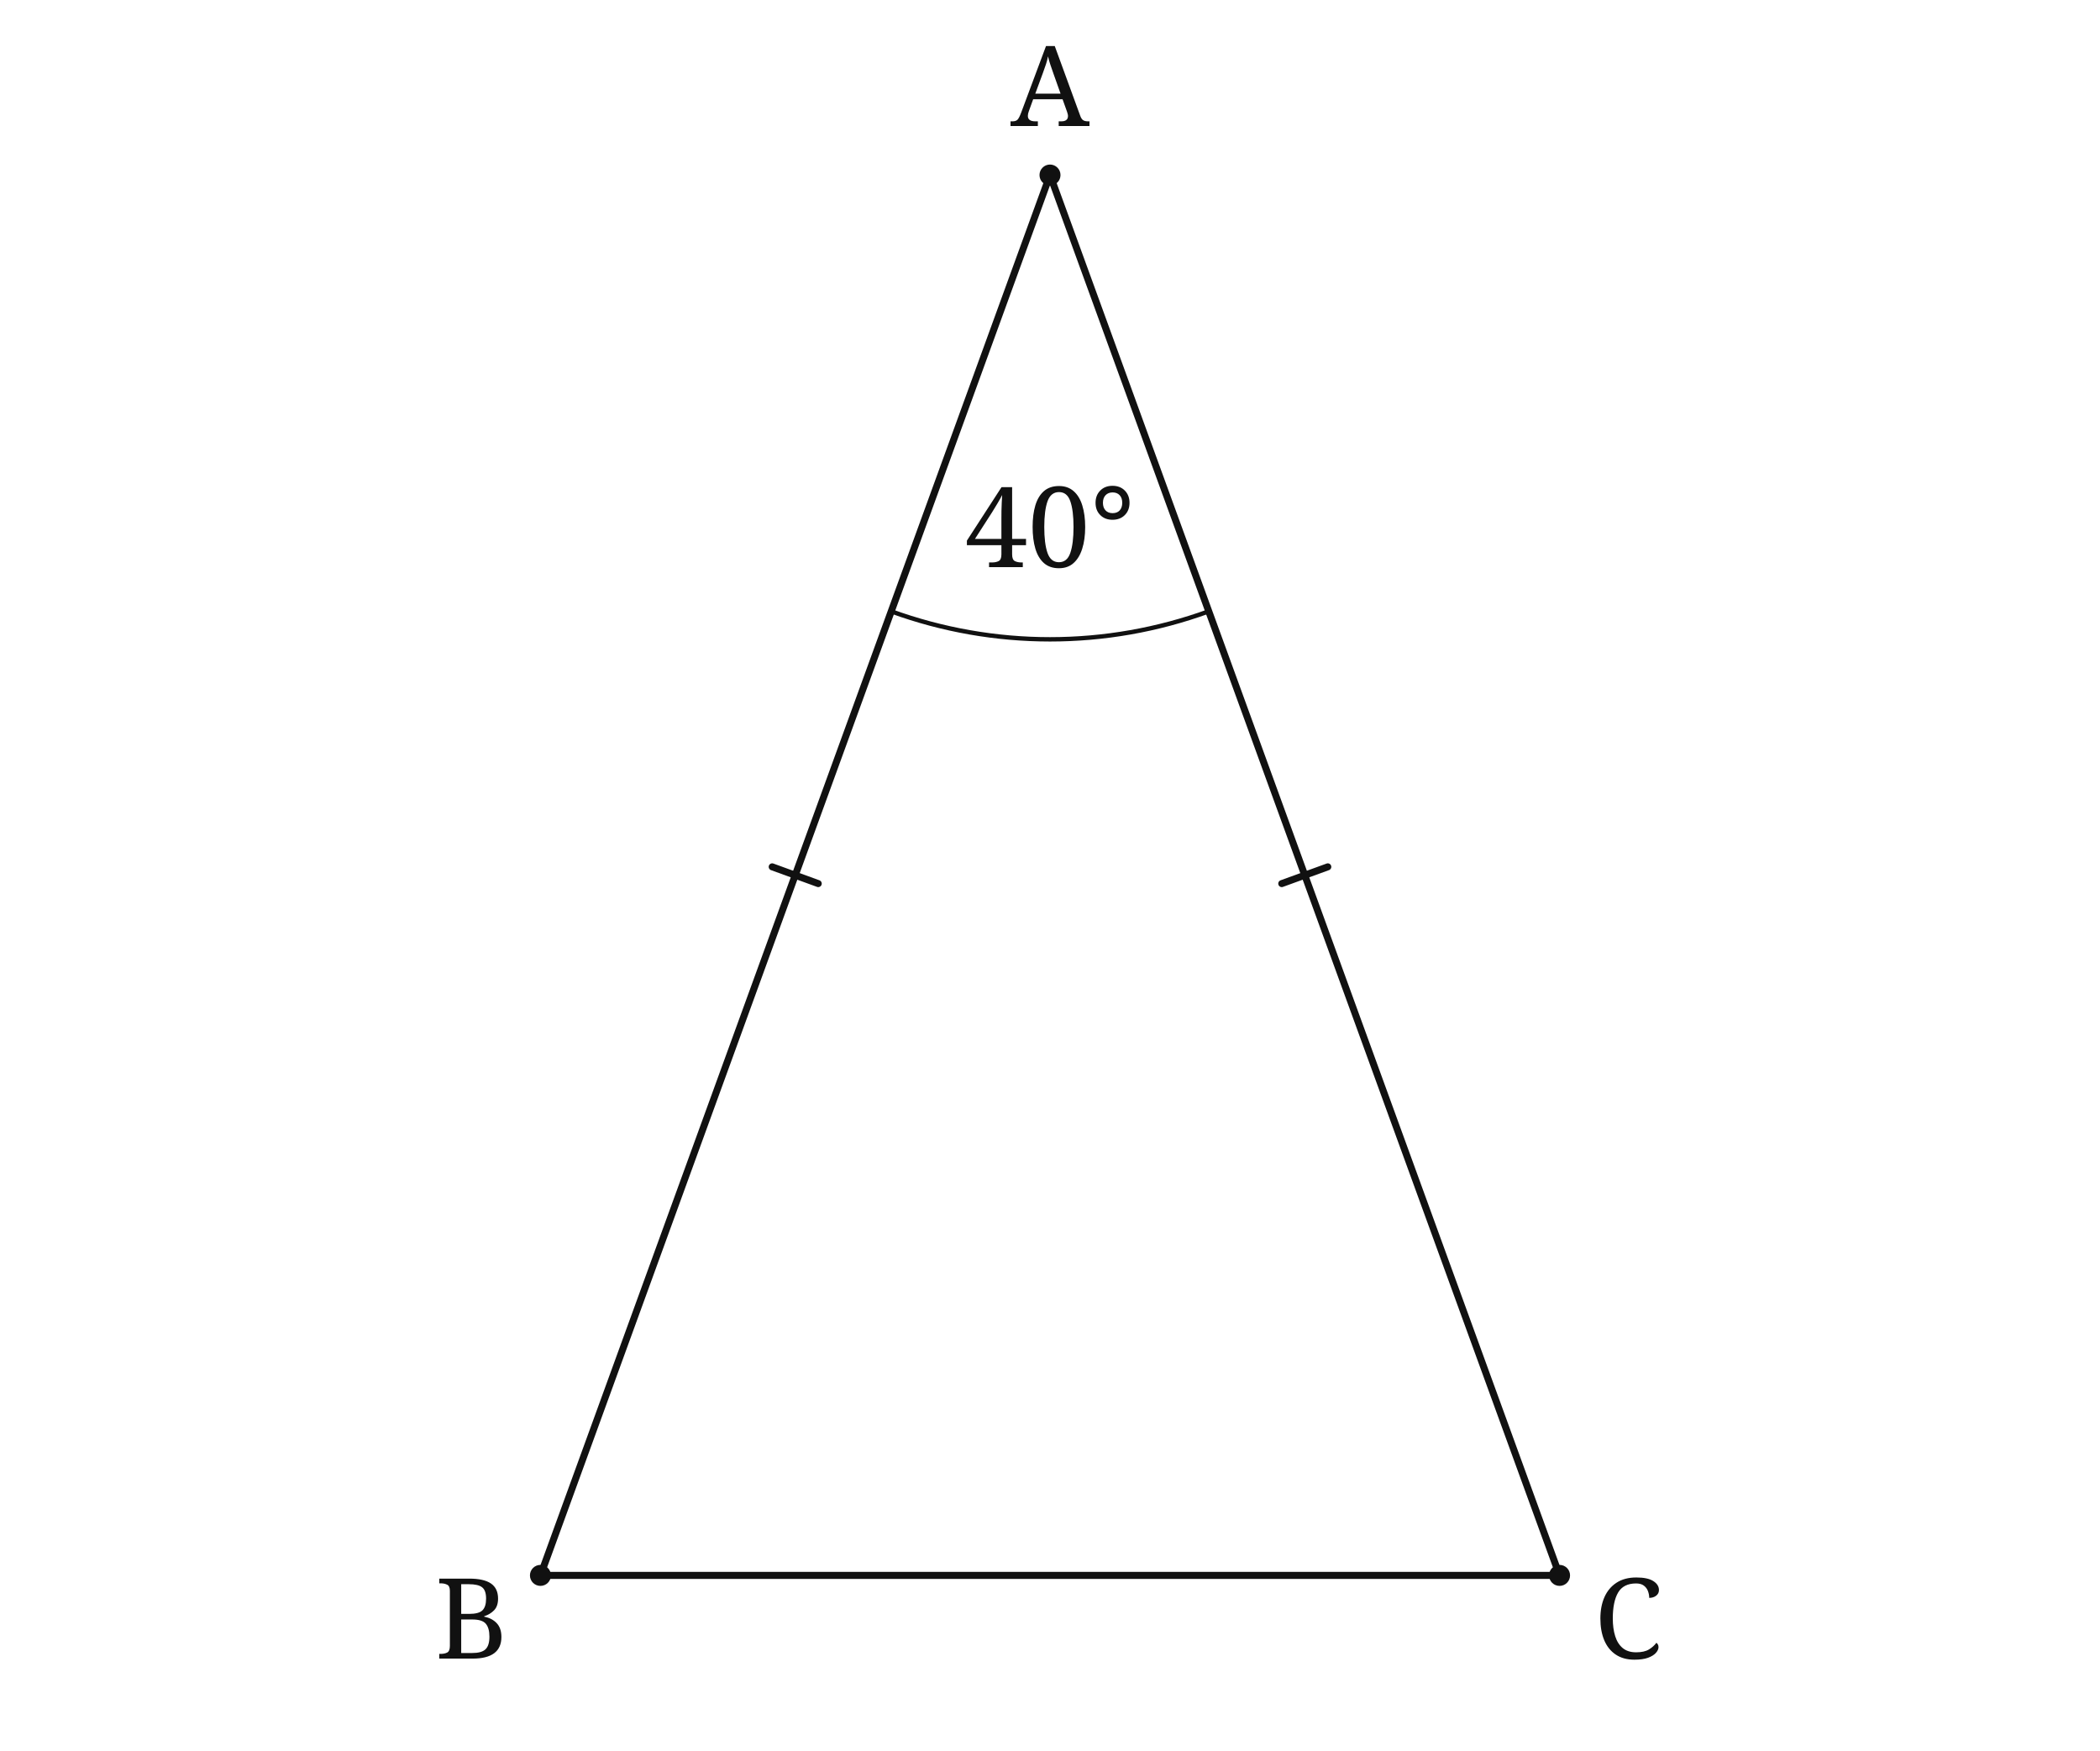
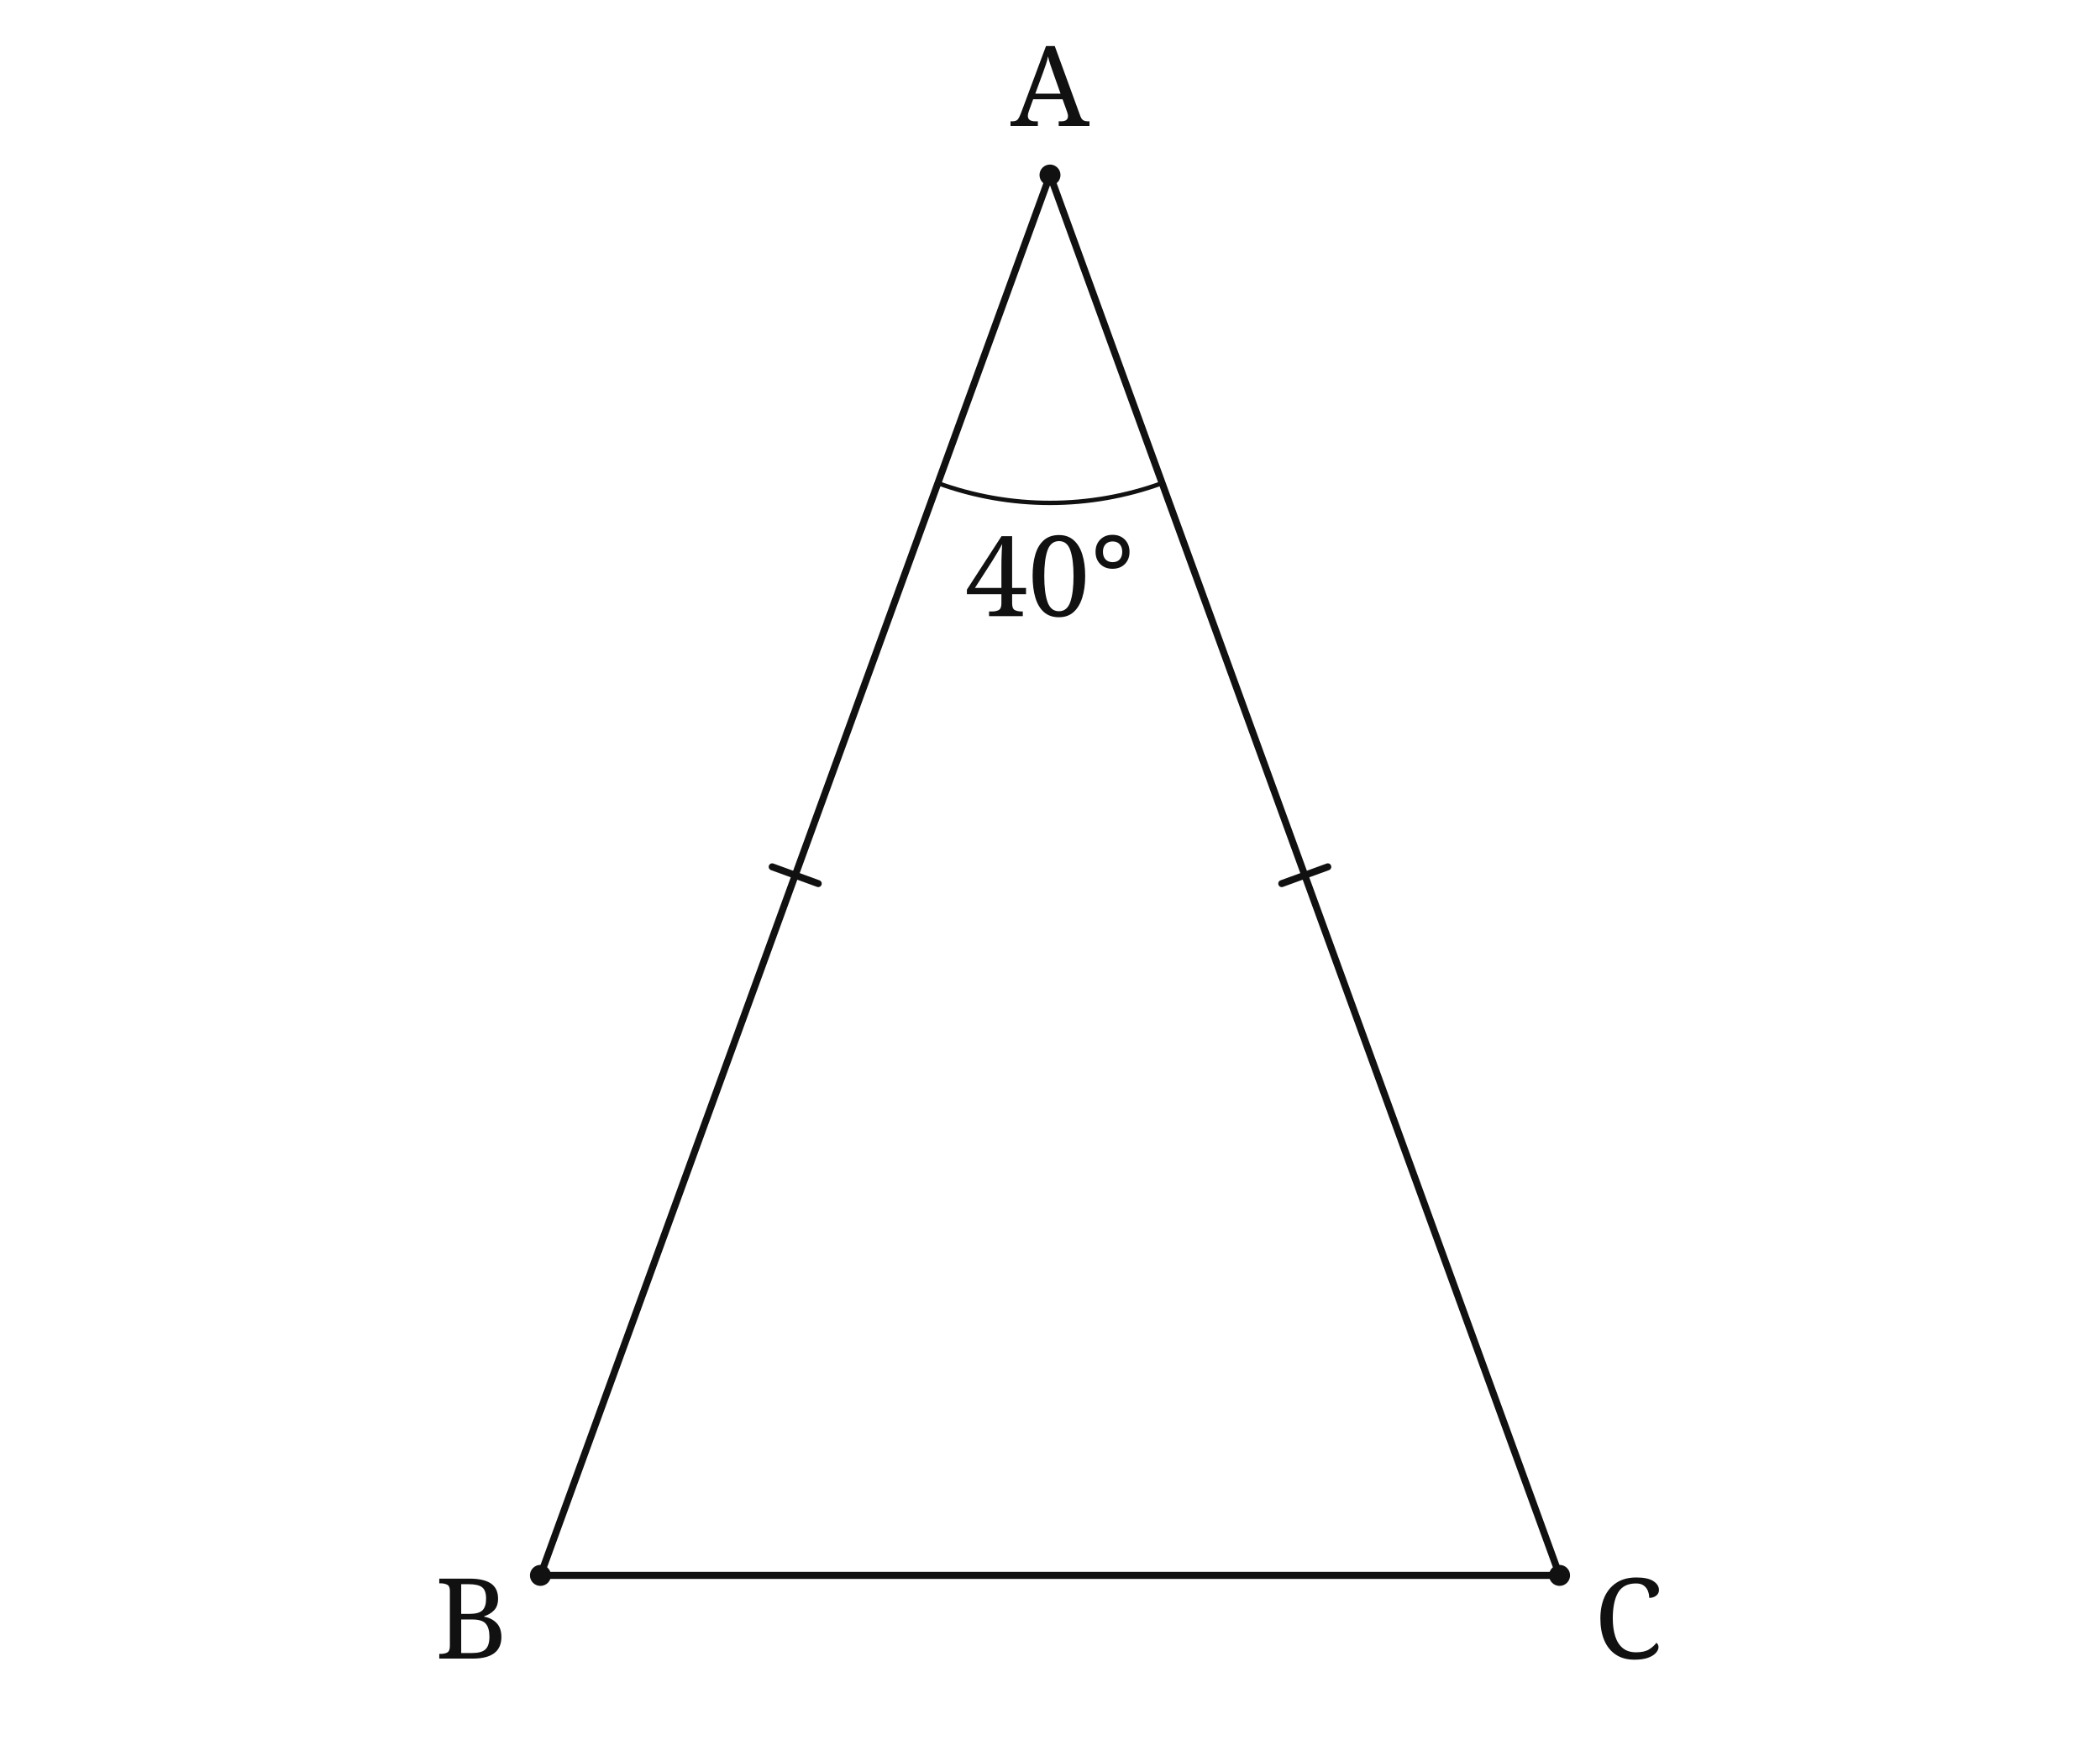
<svg xmlns="http://www.w3.org/2000/svg" viewBox="0 0 600 500" role="img" aria-labelledby="u04-l07-s11-title">
  <g fill="none" stroke="#111" stroke-width="2" stroke-linejoin="round" stroke-linecap="round" font-family="Literata, Georgia, serif">
    <g transform="translate(0,0)">
      <g id="u04-l07-s11-p1-givens">
        <path d="M300,50L154.412,450" stroke-width="2" />
        <path d="M154.412,450L445.588,450" stroke-width="2" />
        <path d="M445.588,450L300,50" stroke-width="2" />
        <path d="M220.628,247.606L233.784,252.394" stroke-width="2" />
        <path d="M366.216,252.394L379.372,247.606" stroke-width="2" />
-         <text x="300" y="162" font-size="32" text-anchor="middle" stroke="none" fill="#111">40°</text>
-         <path d="M254.641,174.622A132.62,132.62 0 0 0 345.359,174.622" stroke-width="1.25" />
+         <text x="300" y="176" font-size="32" text-anchor="middle" stroke="none" fill="#111">40°</text>
+         <path d="M267.971,138A93.648,93.648 0 0 0 332.029,138" stroke-width="1.25" />
        <text x="300" y="36" font-size="32" text-anchor="middle" stroke="none" fill="#111">A</text>
        <circle cx="300" cy="50" r="3" fill="#111" stroke="none" />
        <text x="134.752" y="473.766" font-size="32" text-anchor="middle" stroke="none" fill="#111">B</text>
        <circle cx="154.412" cy="450" r="3" fill="#111" stroke="none" />
        <text x="465.248" y="473.766" font-size="32" text-anchor="middle" stroke="none" fill="#111">C</text>
        <circle cx="445.588" cy="450" r="3" fill="#111" stroke="none" />
      </g>
      <g id="u04-l07-s11-p1-conclusion" class="conclusion" style="display:none">
        <path d="M163.304,425.568A26,26 0 0 1 180.412,450" stroke-width="1.25" />
        <path d="M165.699,418.99A33,33 0 0 1 187.412,450" stroke-width="1.25" />
        <path d="M436.696,425.568A26,26 0 0 0 419.588,450" stroke-width="1.25" />
        <path d="M434.301,418.99A33,33 0 0 0 412.588,450" stroke-width="1.25" />
      </g>
    </g>
  </g>
</svg>
